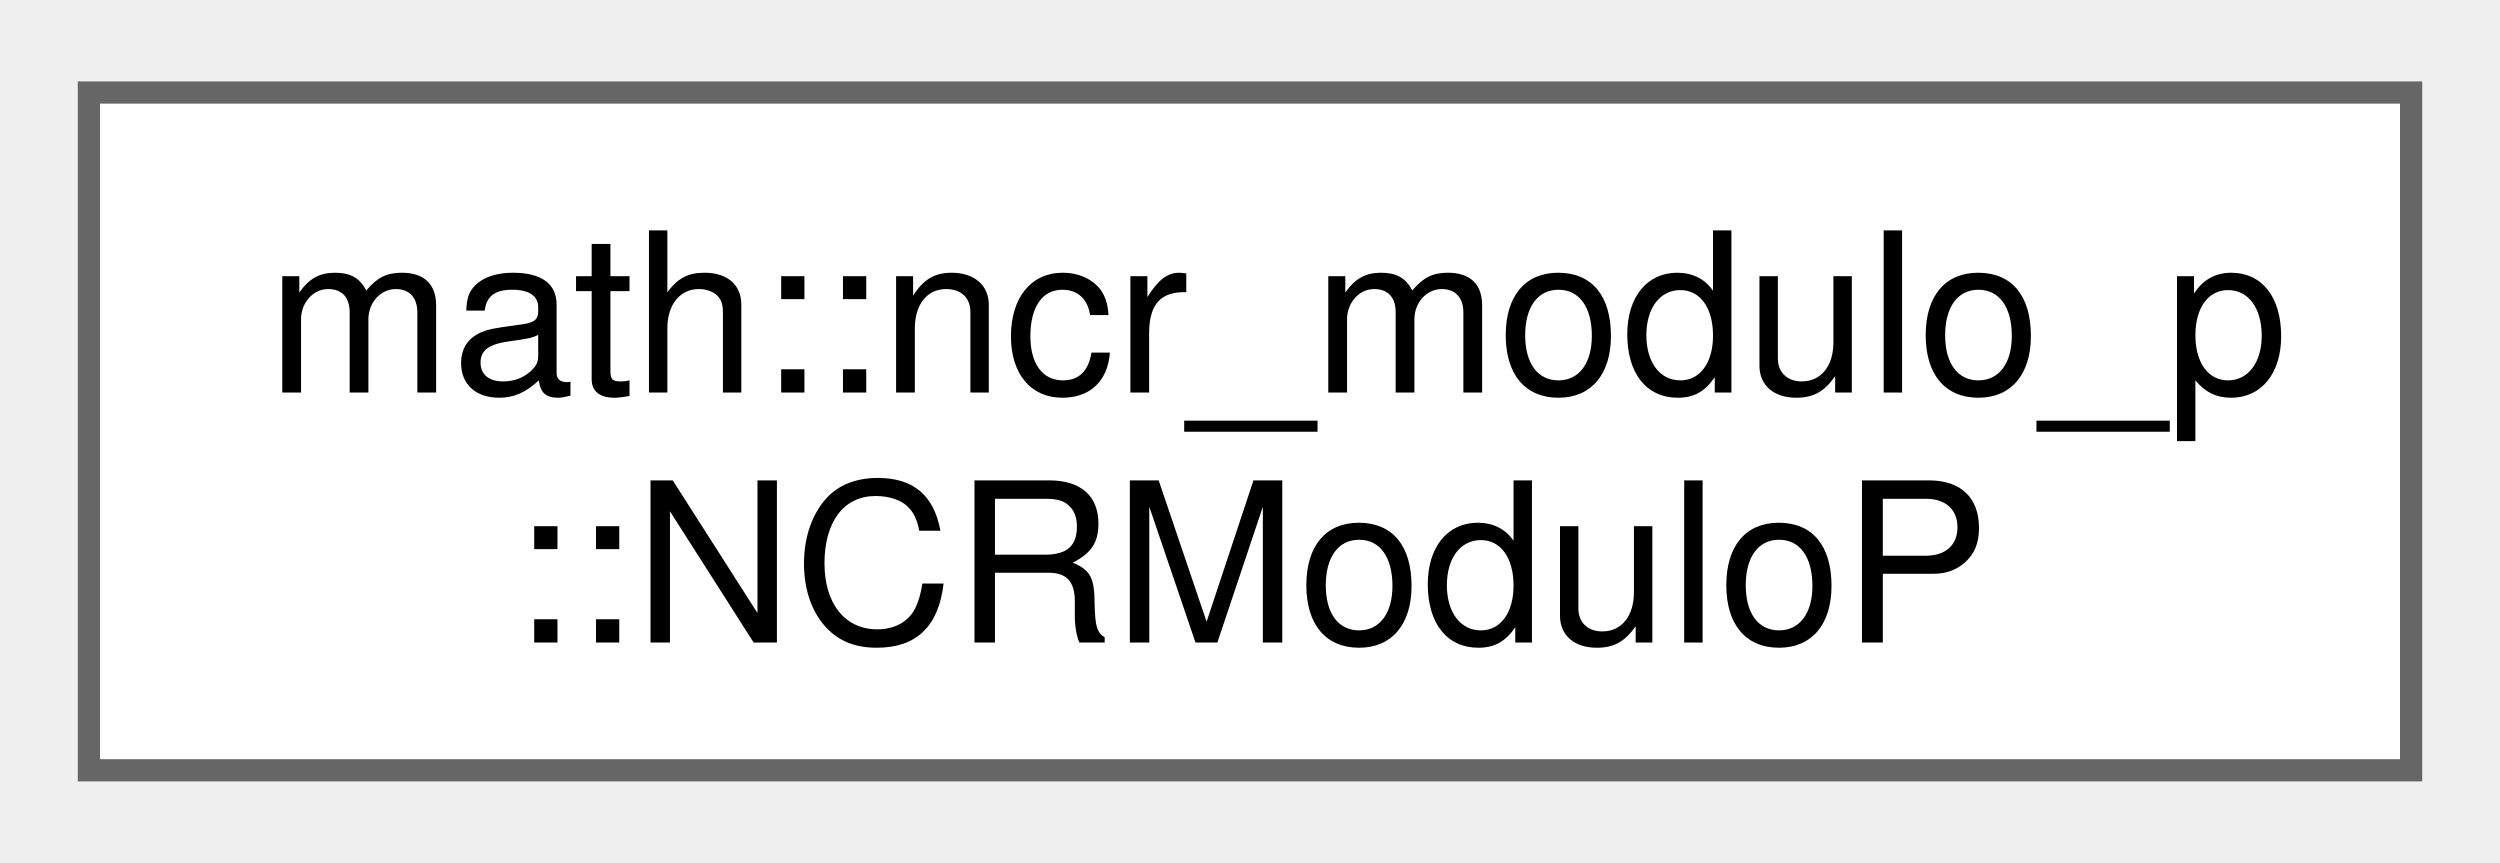
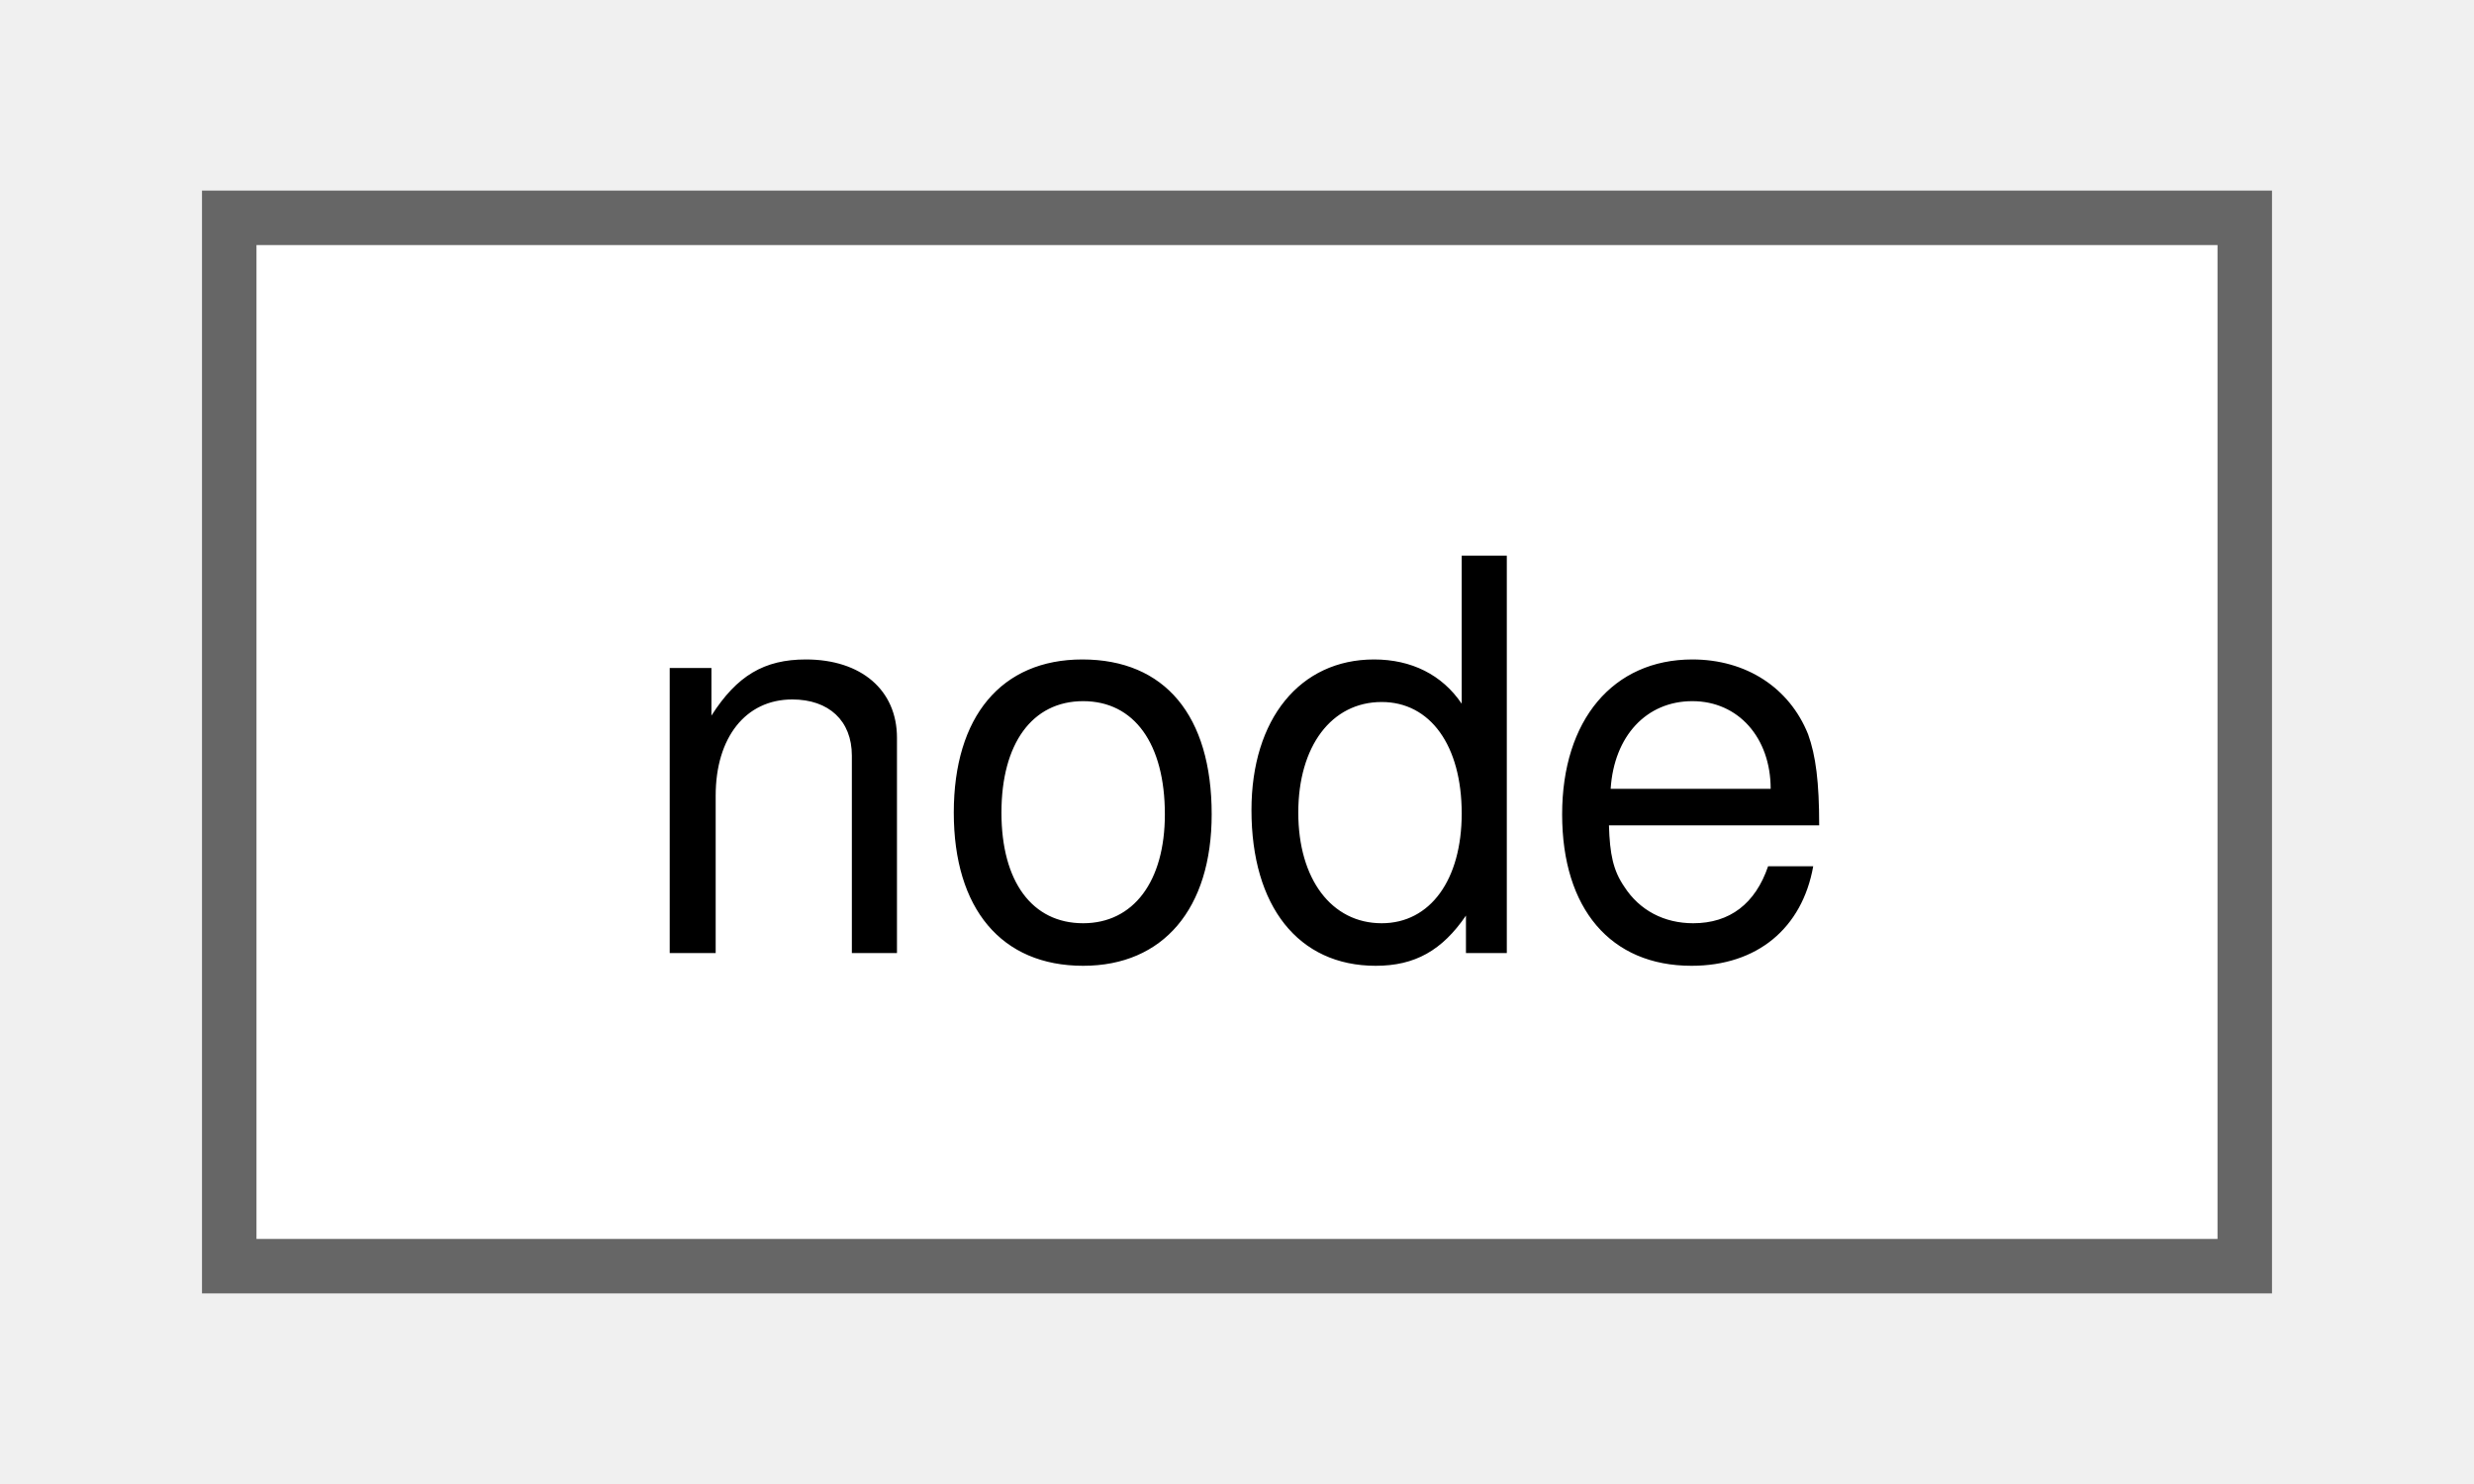
- <svg xmlns="http://www.w3.org/2000/svg" xmlns:xlink="http://www.w3.org/1999/xlink" width="113pt" height="39pt" viewBox="0.00 0.00 112.50 38.50">
-   <g id="graph0" class="graph" transform="scale(1 1) rotate(0) translate(4 34.5)">
+ <svg xmlns="http://www.w3.org/2000/svg" xmlns:xlink="http://www.w3.org/1999/xlink" width="45pt" height="27pt" viewBox="0.00 0.00 45.00 27.25">
+   <g id="graph0" class="graph" transform="scale(1 1) rotate(0) translate(4 23.25)">
    <g id="Node000000" class="node">
      <g id="a_Node000000">
-         <a xlink:href="d6/dc1/classmath_1_1ncr__modulo__p_1_1_n_c_r_modulo_p.html" target="_top" xlink:title="Class which contains all methods required for calculating nCr mod p.">
-           <polygon fill="white" stroke="#666666" points="104.5,-30.5 0,-30.5 0,0 104.5,0 104.5,-30.5" />
-           <text text-anchor="start" x="8" y="-17" font-family="Helvetica,sans-Serif" font-size="10.00">math::ncr_modulo_p</text>
-           <text text-anchor="middle" x="52.25" y="-5.75" font-family="Helvetica,sans-Serif" font-size="10.00">::NCRModuloP</text>
+         <a xlink:href="structnode.html" target="_top" xlink:title=" ">
+           <polygon fill="white" stroke="#666666" points="37,-19.25 0,-19.25 0,0 37,0 37,-19.25" />
+           <text text-anchor="middle" x="18.5" y="-5.75" font-family="Helvetica,sans-Serif" font-size="10.00">node</text>
        </a>
      </g>
    </g>
  </g>
</svg>
